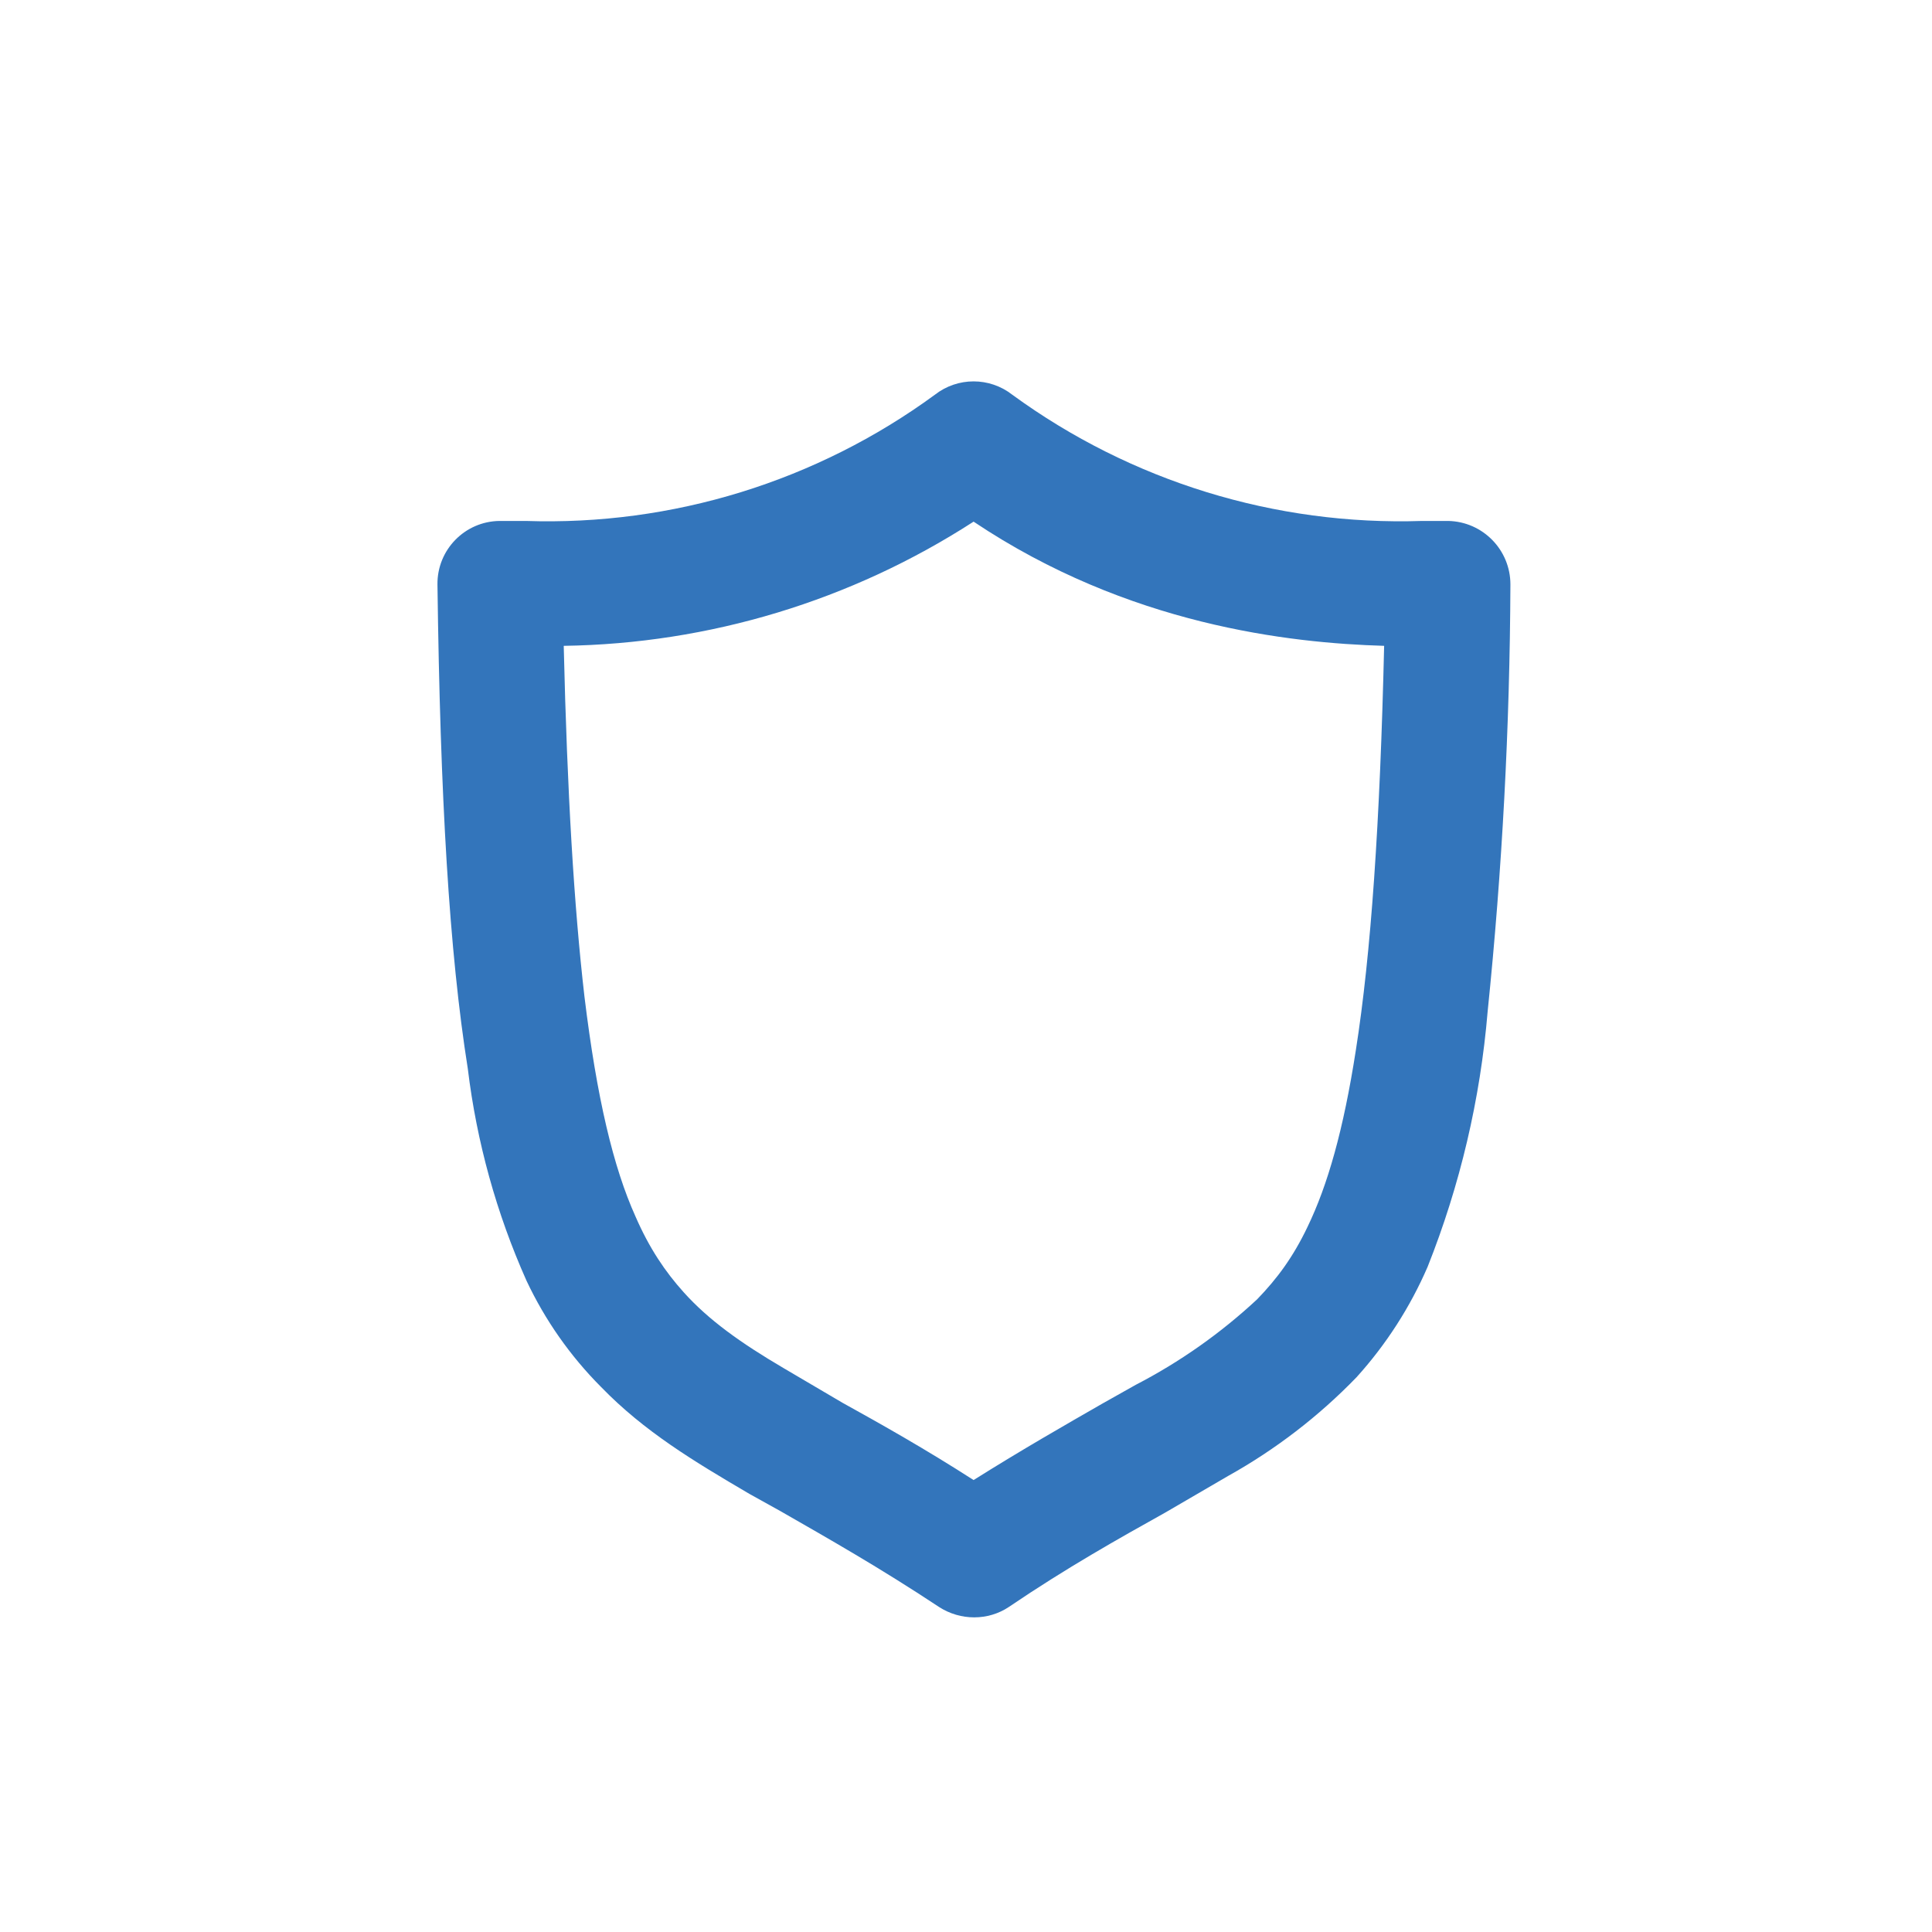
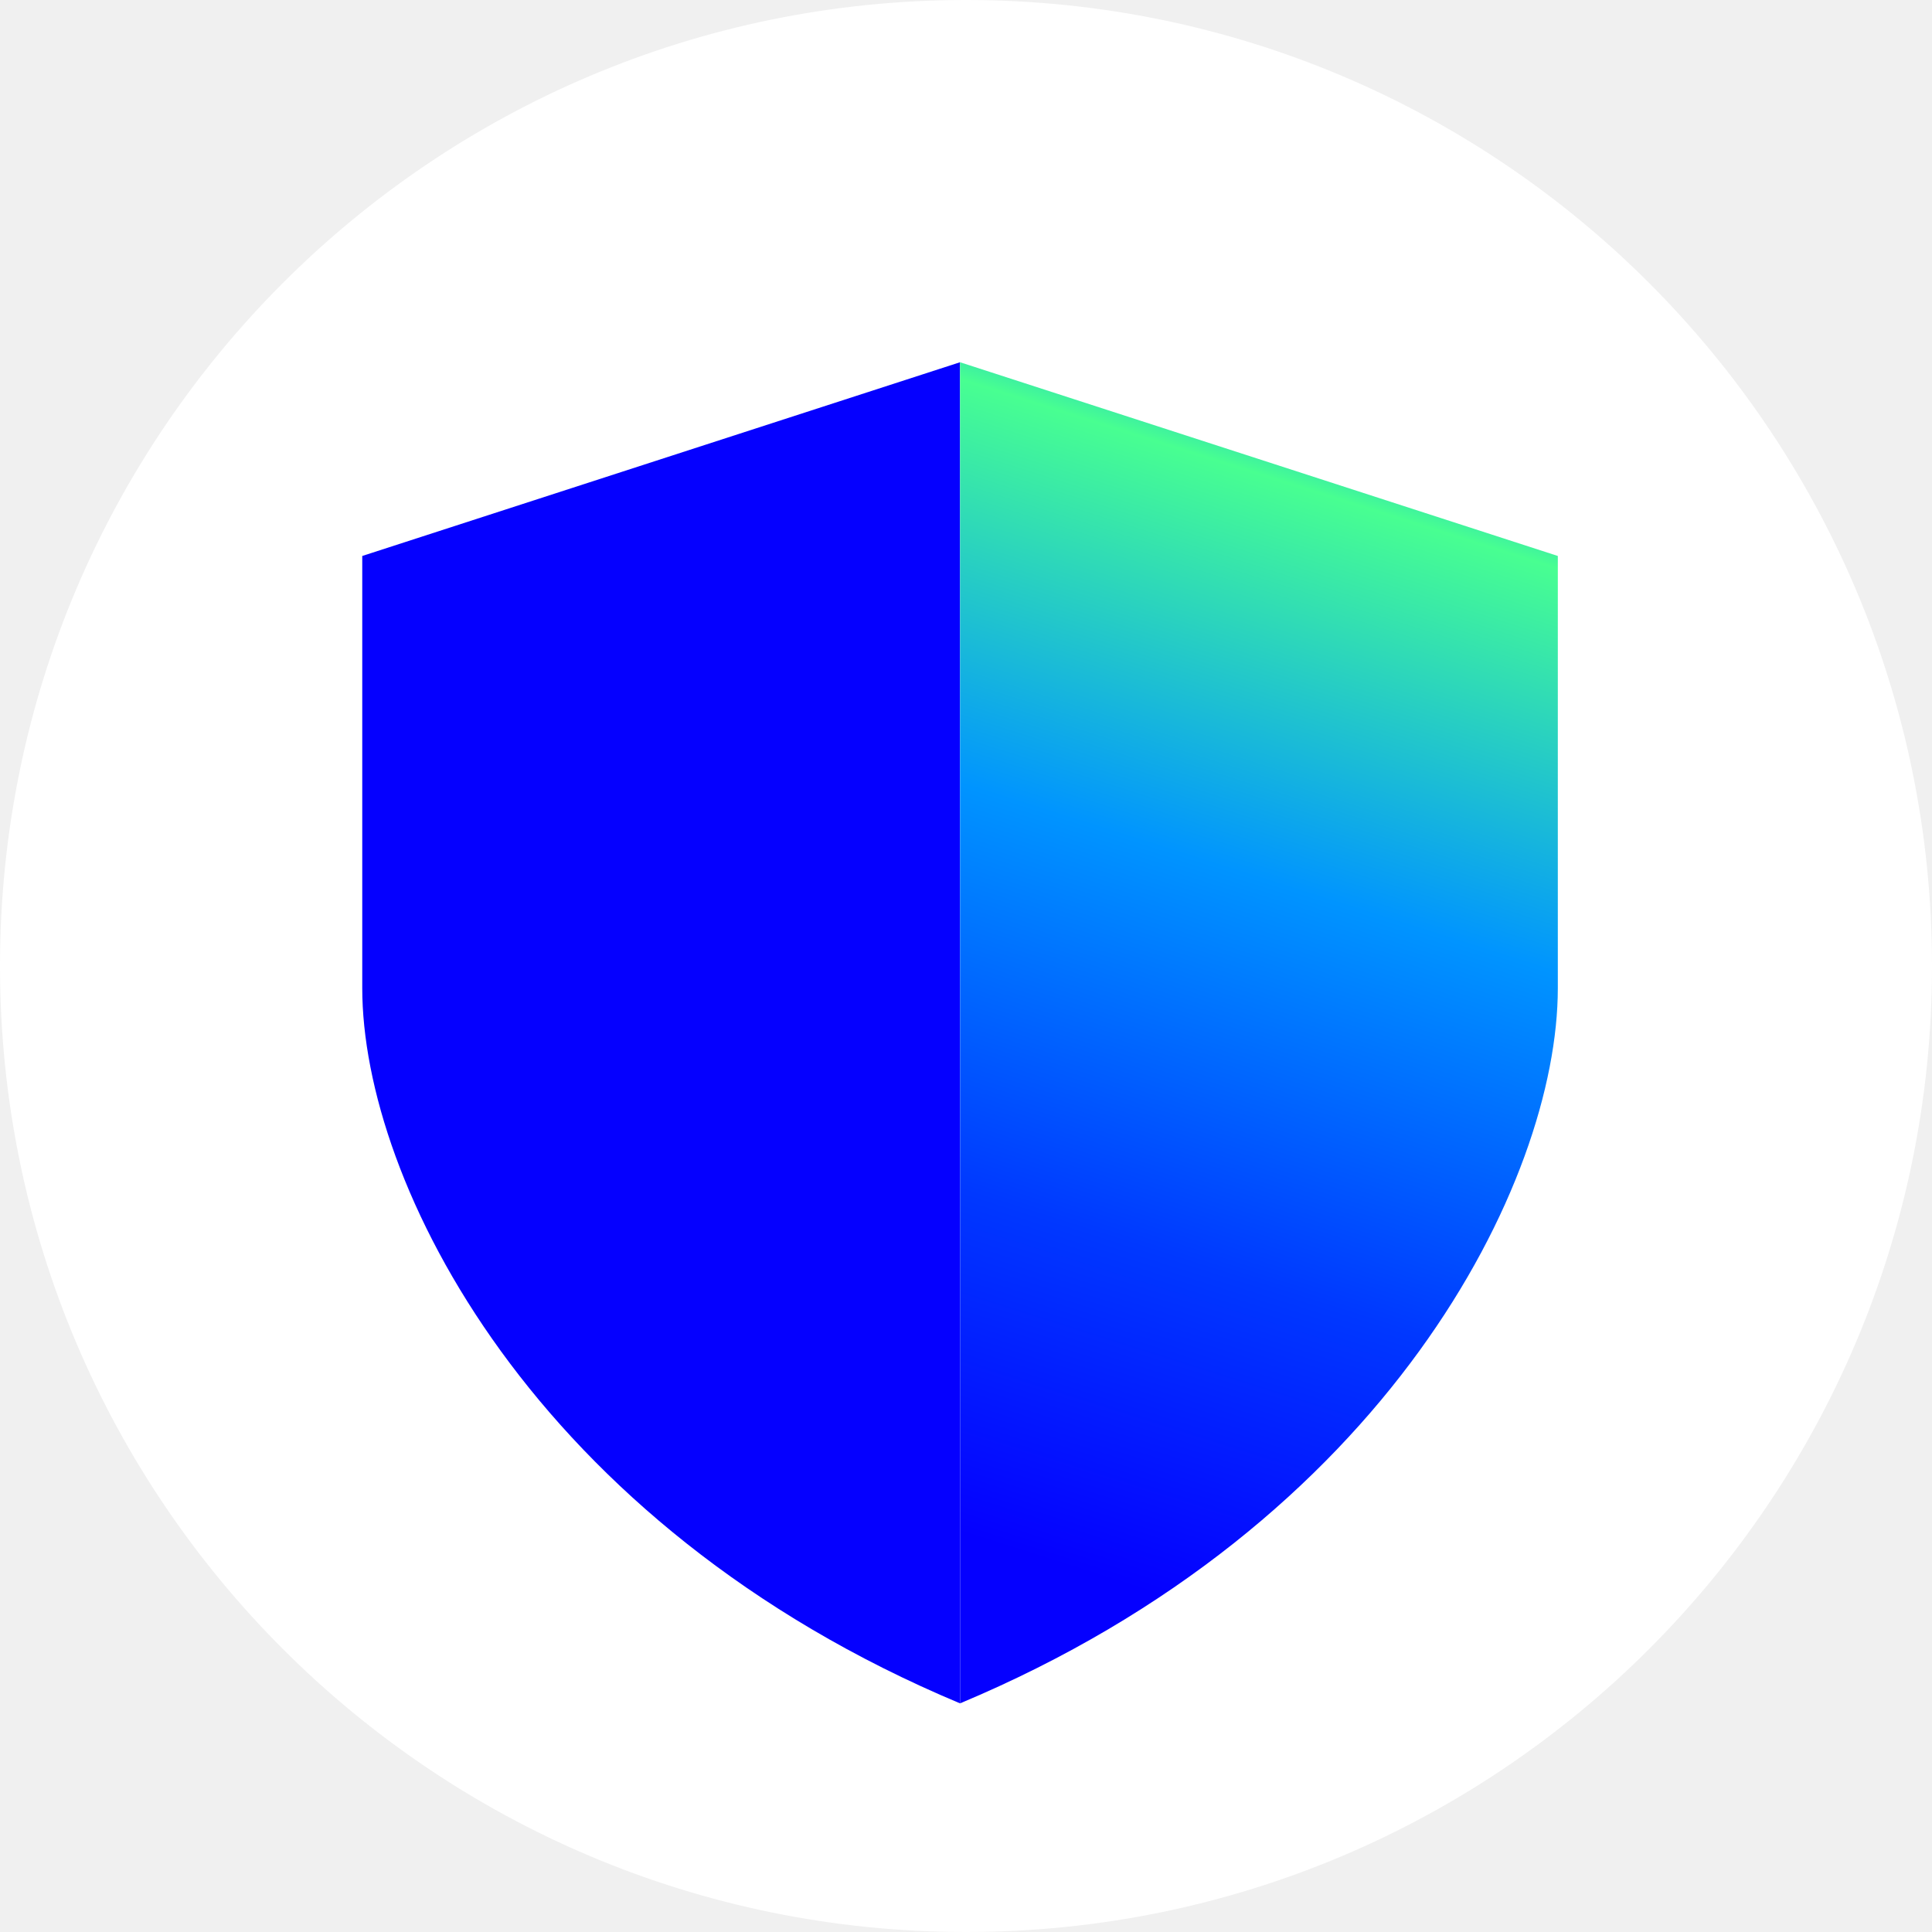
- <svg xmlns="http://www.w3.org/2000/svg" width="100%" height="100%" viewBox="0 0 28 28" fill="none">
-   <path fill="#fff" d="M0 0h28v28H0z" />
-   <path fill="#3375BB" fill-rule="evenodd" d="M20.99 7.55a.92.92 0 0 1 .9.92 63.1 63.1 0 0 1-.33 6.19 12.91 12.91 0 0 1-.87 3.7 5.86 5.86 0 0 1-1.03 1.6 8.03 8.03 0 0 1-1.86 1.43l-.91.53c-.68.38-1.43.8-2.27 1.37-.3.2-.7.2-1.01 0-.86-.57-1.62-1-2.3-1.39l-.45-.25c-.8-.47-1.52-.9-2.15-1.55a5.5 5.5 0 0 1-1.08-1.54 10.7 10.7 0 0 1-.85-3.07c-.27-1.7-.4-3.93-.44-7.02a.91.91 0 0 1 .9-.92h.38a9.5 9.5 0 0 0 5.93-1.83.91.91 0 0 1 1.12 0 9.54 9.54 0 0 0 5.94 1.83h.38Zm-2.04 10.23c.29-.6.52-1.4.7-2.56.22-1.4.35-3.29.41-5.86-1.37-.04-3.71-.3-5.95-1.8a11.24 11.24 0 0 1-5.94 1.8c.05 2.13.15 3.78.3 5.08.18 1.48.42 2.48.74 3.19.2.46.43.8.7 1.1.36.4.82.73 1.45 1.1l.85.5c.56.31 1.2.67 1.9 1.12.7-.44 1.33-.8 1.87-1.11l.48-.27a7.94 7.94 0 0 0 1.76-1.24c.29-.3.52-.61.73-1.05Z" clip-rule="evenodd" />
+ <svg xmlns="http://www.w3.org/2000/svg" width="28" height="28" viewBox="0 0 52 52" fill="none">
+   <rect width="52" height="52" rx="26" fill="white" />
+   <path d="M9.75 14.964L25.839 9.75V45.846C14.347 41.033 9.75 31.808 9.75 26.595V14.964Z" fill="#0500FF" />
+   <path d="M41.929 14.964L25.84 9.75V45.846C37.333 41.033 41.929 31.808 41.929 26.595V14.964Z" fill="url(#paint0_linear_81034_11458)" />
+   <defs>
+     <linearGradient id="paint0_linear_81034_11458" x1="37.656" y1="7.222" x2="25.567" y2="45.373" gradientUnits="userSpaceOnUse">
+       <stop offset="0.02" stop-color="#0000FF" />
+       <stop offset="0.08" stop-color="#0094FF" />
+       <stop offset="0.16" stop-color="#48FF91" />
+       <stop offset="0.42" stop-color="#0094FF" />
+       <stop offset="0.68" stop-color="#0038FF" />
+       <stop offset="0.9" stop-color="#0500FF" />
+     </linearGradient>
+   </defs>
</svg>
